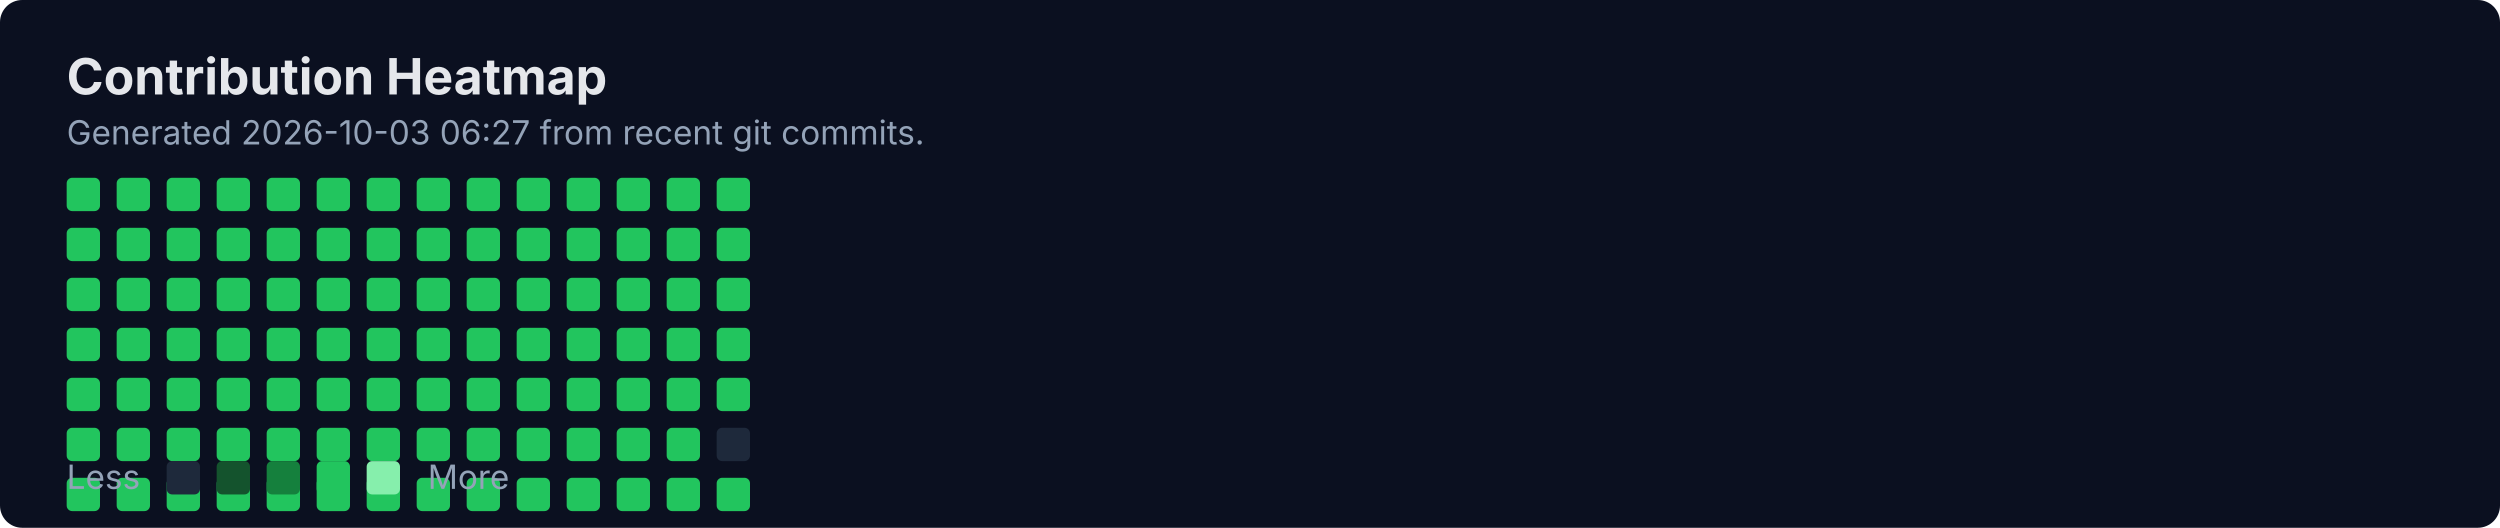
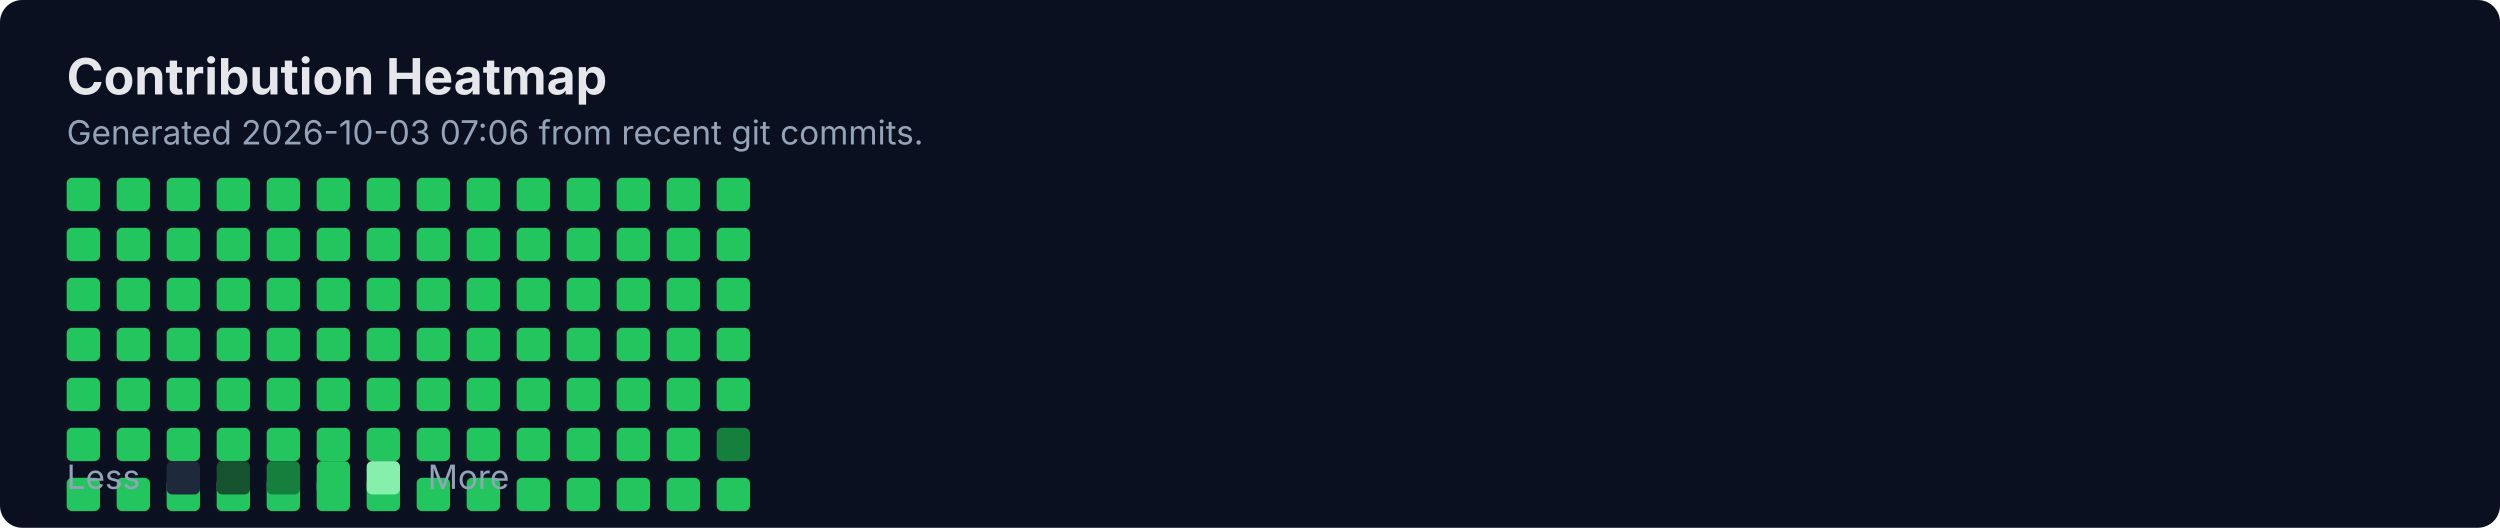
<svg xmlns="http://www.w3.org/2000/svg" width="900" height="190" viewBox="0 0 900 190" fill="none" role="img" aria-labelledby="title">
  <rect width="900" height="190" rx="8" fill="#0B1020" />
  <text x="24" y="34" fill="#E5E7EB" font-family="Inter, Segoe UI, Arial" font-size="18" font-weight="700">Contribution Heatmap</text>
-   <text x="24" y="52" fill="#94A3B8" font-family="Inter, Segoe UI, Arial" font-size="12">Generated 2026-10-03 06:27 from recent git commits.</text>
+   <text x="24" y="52" fill="#94A3B8" font-family="Inter, Segoe UI, Arial" font-size="12">Generated 2026-10-03 07:06 from recent git commits.</text>
  <rect x="24" y="172" width="12" height="12" rx="2" fill="#22C55E" />
  <rect x="24" y="64" width="12" height="12" rx="2" fill="#22C55E" />
  <rect x="24" y="82" width="12" height="12" rx="2" fill="#22C55E" />
  <rect x="24" y="100" width="12" height="12" rx="2" fill="#22C55E" />
  <rect x="24" y="118" width="12" height="12" rx="2" fill="#22C55E" />
  <rect x="24" y="136" width="12" height="12" rx="2" fill="#22C55E" />
  <rect x="24" y="154" width="12" height="12" rx="2" fill="#22C55E" />
  <rect x="42" y="172" width="12" height="12" rx="2" fill="#22C55E" />
  <rect x="42" y="64" width="12" height="12" rx="2" fill="#22C55E" />
  <rect x="42" y="82" width="12" height="12" rx="2" fill="#22C55E" />
  <rect x="42" y="100" width="12" height="12" rx="2" fill="#22C55E" />
  <rect x="42" y="118" width="12" height="12" rx="2" fill="#22C55E" />
  <rect x="42" y="136" width="12" height="12" rx="2" fill="#22C55E" />
  <rect x="42" y="154" width="12" height="12" rx="2" fill="#22C55E" />
  <rect x="60" y="172" width="12" height="12" rx="2" fill="#22C55E" />
  <rect x="60" y="64" width="12" height="12" rx="2" fill="#22C55E" />
  <rect x="60" y="82" width="12" height="12" rx="2" fill="#22C55E" />
  <rect x="60" y="100" width="12" height="12" rx="2" fill="#22C55E" />
  <rect x="60" y="118" width="12" height="12" rx="2" fill="#22C55E" />
  <rect x="60" y="136" width="12" height="12" rx="2" fill="#22C55E" />
  <rect x="60" y="154" width="12" height="12" rx="2" fill="#22C55E" />
  <rect x="78" y="172" width="12" height="12" rx="2" fill="#22C55E" />
  <rect x="78" y="64" width="12" height="12" rx="2" fill="#22C55E" />
  <rect x="78" y="82" width="12" height="12" rx="2" fill="#22C55E" />
  <rect x="78" y="100" width="12" height="12" rx="2" fill="#22C55E" />
  <rect x="78" y="118" width="12" height="12" rx="2" fill="#22C55E" />
  <rect x="78" y="136" width="12" height="12" rx="2" fill="#22C55E" />
  <rect x="78" y="154" width="12" height="12" rx="2" fill="#22C55E" />
  <rect x="96" y="172" width="12" height="12" rx="2" fill="#22C55E" />
  <rect x="96" y="64" width="12" height="12" rx="2" fill="#22C55E" />
  <rect x="96" y="82" width="12" height="12" rx="2" fill="#22C55E" />
  <rect x="96" y="100" width="12" height="12" rx="2" fill="#22C55E" />
  <rect x="96" y="118" width="12" height="12" rx="2" fill="#22C55E" />
  <rect x="96" y="136" width="12" height="12" rx="2" fill="#22C55E" />
  <rect x="96" y="154" width="12" height="12" rx="2" fill="#22C55E" />
  <rect x="114" y="172" width="12" height="12" rx="2" fill="#22C55E" />
  <rect x="114" y="64" width="12" height="12" rx="2" fill="#22C55E" />
  <rect x="114" y="82" width="12" height="12" rx="2" fill="#22C55E" />
  <rect x="114" y="100" width="12" height="12" rx="2" fill="#22C55E" />
  <rect x="114" y="118" width="12" height="12" rx="2" fill="#22C55E" />
  <rect x="114" y="136" width="12" height="12" rx="2" fill="#22C55E" />
  <rect x="114" y="154" width="12" height="12" rx="2" fill="#22C55E" />
  <rect x="132" y="172" width="12" height="12" rx="2" fill="#22C55E" />
  <rect x="132" y="64" width="12" height="12" rx="2" fill="#22C55E" />
  <rect x="132" y="82" width="12" height="12" rx="2" fill="#22C55E" />
  <rect x="132" y="100" width="12" height="12" rx="2" fill="#22C55E" />
  <rect x="132" y="118" width="12" height="12" rx="2" fill="#22C55E" />
  <rect x="132" y="136" width="12" height="12" rx="2" fill="#22C55E" />
  <rect x="132" y="154" width="12" height="12" rx="2" fill="#22C55E" />
  <rect x="150" y="172" width="12" height="12" rx="2" fill="#22C55E" />
  <rect x="150" y="64" width="12" height="12" rx="2" fill="#22C55E" />
  <rect x="150" y="82" width="12" height="12" rx="2" fill="#22C55E" />
  <rect x="150" y="100" width="12" height="12" rx="2" fill="#22C55E" />
  <rect x="150" y="118" width="12" height="12" rx="2" fill="#22C55E" />
  <rect x="150" y="136" width="12" height="12" rx="2" fill="#22C55E" />
  <rect x="150" y="154" width="12" height="12" rx="2" fill="#22C55E" />
  <rect x="168" y="172" width="12" height="12" rx="2" fill="#22C55E" />
  <rect x="168" y="64" width="12" height="12" rx="2" fill="#22C55E" />
  <rect x="168" y="82" width="12" height="12" rx="2" fill="#22C55E" />
  <rect x="168" y="100" width="12" height="12" rx="2" fill="#22C55E" />
  <rect x="168" y="118" width="12" height="12" rx="2" fill="#22C55E" />
  <rect x="168" y="136" width="12" height="12" rx="2" fill="#22C55E" />
  <rect x="168" y="154" width="12" height="12" rx="2" fill="#22C55E" />
  <rect x="186" y="172" width="12" height="12" rx="2" fill="#22C55E" />
  <rect x="186" y="64" width="12" height="12" rx="2" fill="#22C55E" />
  <rect x="186" y="82" width="12" height="12" rx="2" fill="#22C55E" />
  <rect x="186" y="100" width="12" height="12" rx="2" fill="#22C55E" />
  <rect x="186" y="118" width="12" height="12" rx="2" fill="#22C55E" />
  <rect x="186" y="136" width="12" height="12" rx="2" fill="#22C55E" />
  <rect x="186" y="154" width="12" height="12" rx="2" fill="#22C55E" />
  <rect x="204" y="172" width="12" height="12" rx="2" fill="#22C55E" />
  <rect x="204" y="64" width="12" height="12" rx="2" fill="#22C55E" />
  <rect x="204" y="82" width="12" height="12" rx="2" fill="#22C55E" />
  <rect x="204" y="100" width="12" height="12" rx="2" fill="#22C55E" />
  <rect x="204" y="118" width="12" height="12" rx="2" fill="#22C55E" />
  <rect x="204" y="136" width="12" height="12" rx="2" fill="#22C55E" />
  <rect x="204" y="154" width="12" height="12" rx="2" fill="#22C55E" />
  <rect x="222" y="172" width="12" height="12" rx="2" fill="#22C55E" />
  <rect x="222" y="64" width="12" height="12" rx="2" fill="#22C55E" />
  <rect x="222" y="82" width="12" height="12" rx="2" fill="#22C55E" />
  <rect x="222" y="100" width="12" height="12" rx="2" fill="#22C55E" />
  <rect x="222" y="118" width="12" height="12" rx="2" fill="#22C55E" />
  <rect x="222" y="136" width="12" height="12" rx="2" fill="#22C55E" />
  <rect x="222" y="154" width="12" height="12" rx="2" fill="#22C55E" />
  <rect x="240" y="172" width="12" height="12" rx="2" fill="#22C55E" />
  <rect x="240" y="64" width="12" height="12" rx="2" fill="#22C55E" />
  <rect x="240" y="82" width="12" height="12" rx="2" fill="#22C55E" />
  <rect x="240" y="100" width="12" height="12" rx="2" fill="#22C55E" />
  <rect x="240" y="118" width="12" height="12" rx="2" fill="#22C55E" />
  <rect x="240" y="136" width="12" height="12" rx="2" fill="#22C55E" />
  <rect x="240" y="154" width="12" height="12" rx="2" fill="#22C55E" />
  <rect x="258" y="172" width="12" height="12" rx="2" fill="#22C55E" />
  <rect x="258" y="64" width="12" height="12" rx="2" fill="#22C55E" />
  <rect x="258" y="82" width="12" height="12" rx="2" fill="#22C55E" />
  <rect x="258" y="100" width="12" height="12" rx="2" fill="#22C55E" />
  <rect x="258" y="118" width="12" height="12" rx="2" fill="#22C55E" />
  <rect x="258" y="136" width="12" height="12" rx="2" fill="#22C55E" />
-   <rect x="258" y="154" width="12" height="12" rx="2" fill="#1E293B" />
+   <rect x="258" y="154" width="12" height="12" rx="2" fill="#15803D" />
  <text x="24" y="176" fill="#94A3B8" font-family="Inter, Segoe UI, Arial" font-size="12">Less</text>
  <rect x="60" y="166" width="12" height="12" rx="2" fill="#1E293B" />
  <rect x="78" y="166" width="12" height="12" rx="2" fill="#14532D" />
  <rect x="96" y="166" width="12" height="12" rx="2" fill="#15803D" />
  <rect x="114" y="166" width="12" height="12" rx="2" fill="#22C55E" />
  <rect x="132" y="166" width="12" height="12" rx="2" fill="#86EFAC" />
  <text x="154" y="176" fill="#94A3B8" font-family="Inter, Segoe UI, Arial" font-size="12">More</text>
</svg>
